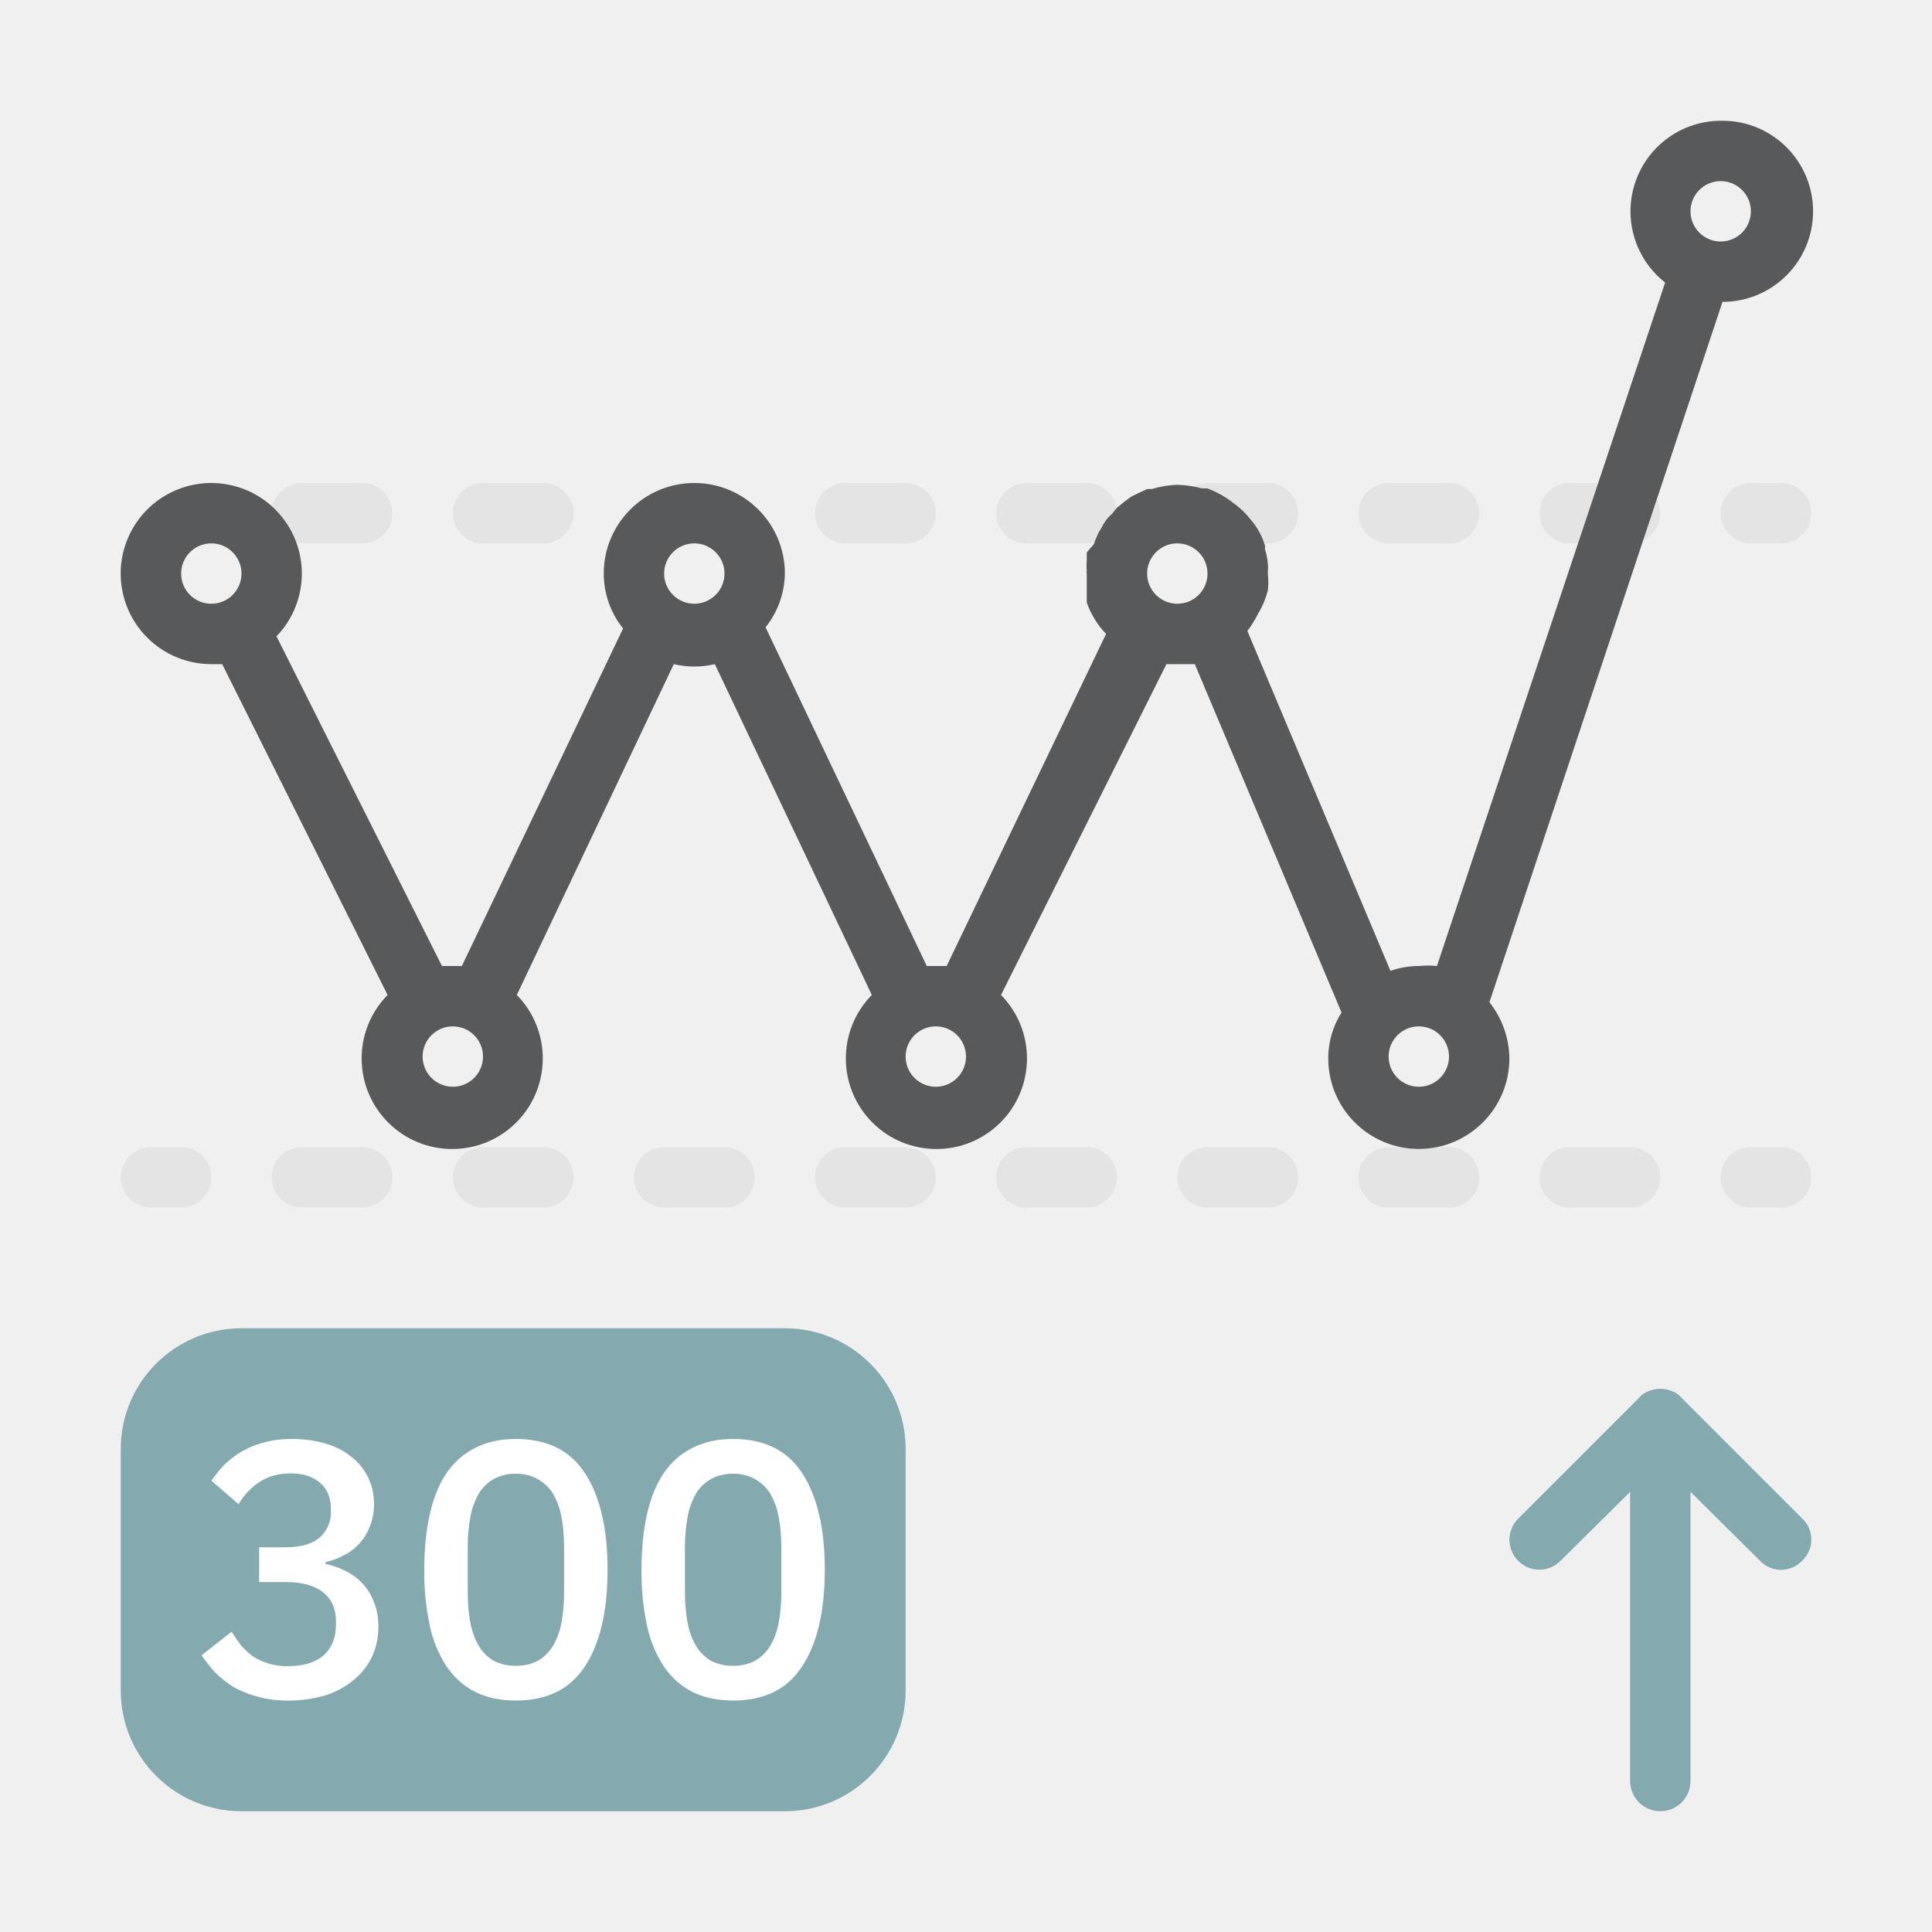
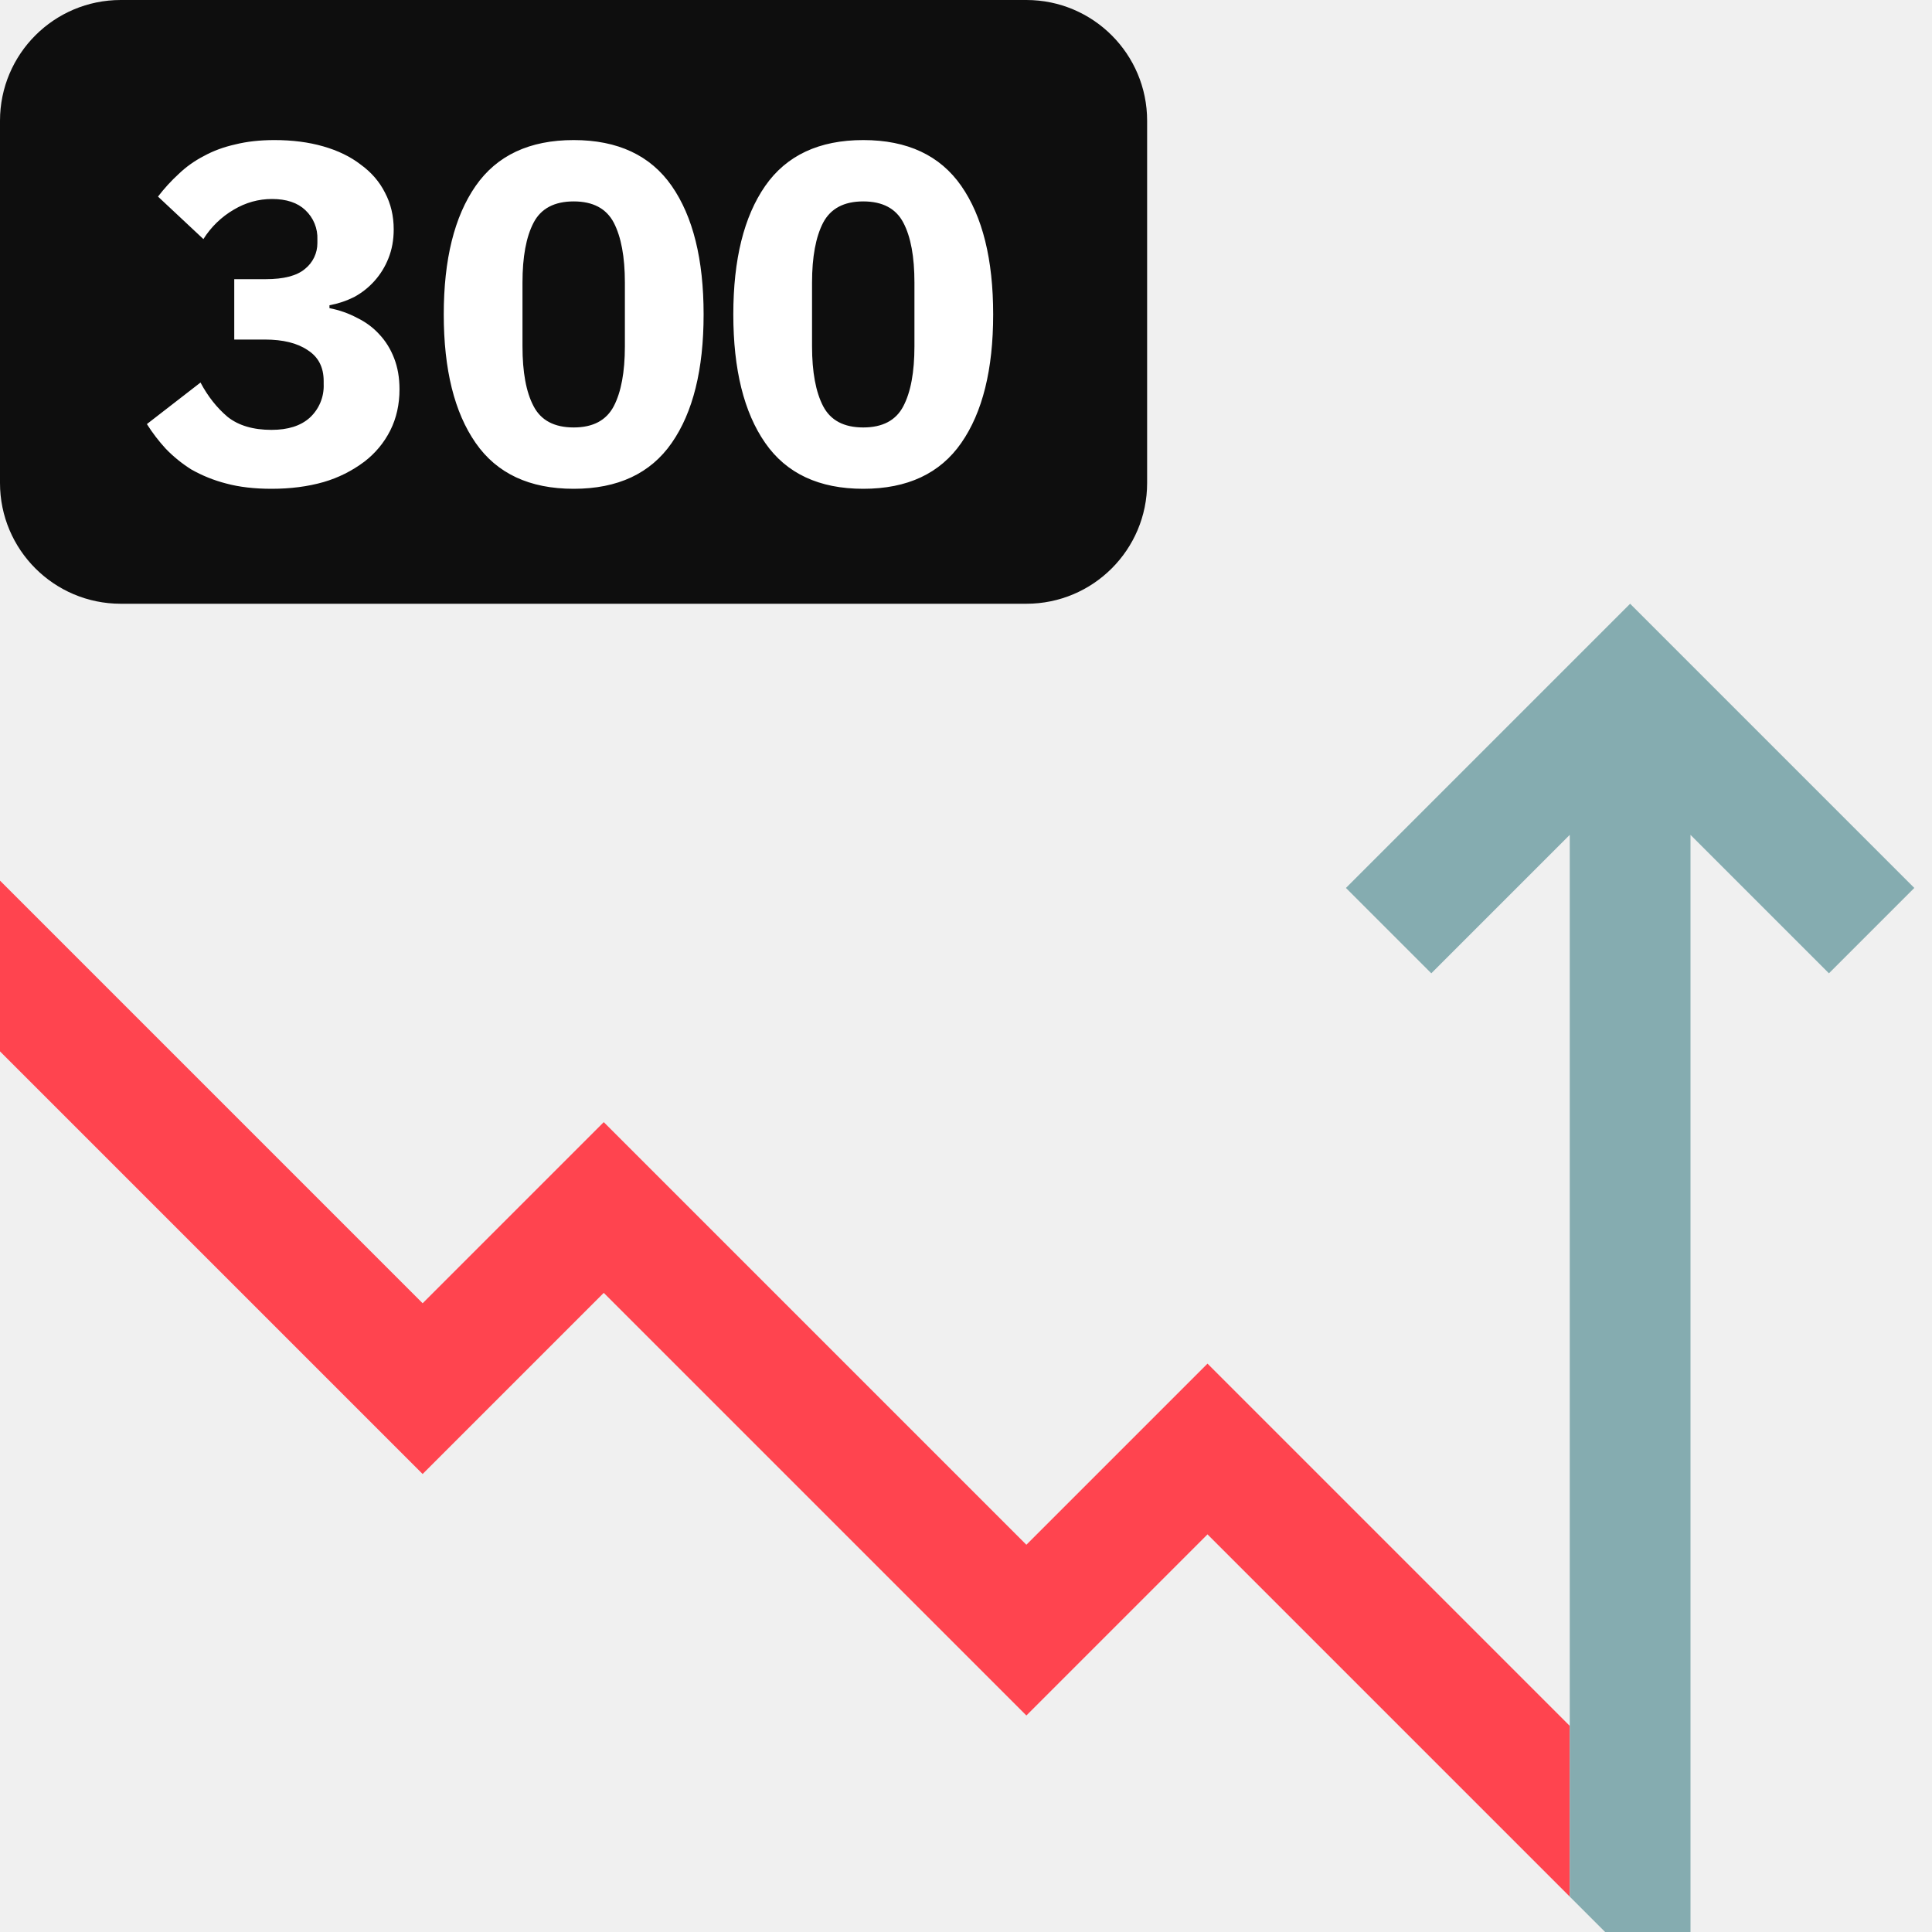
<svg xmlns="http://www.w3.org/2000/svg" width="32" height="32" fill="none">
-   <path d="M13 22H4a2 2 0 0 0-2 2v4a2 2 0 0 0 2 2h9a2 2 0 0 0 2-2v-4a2 2 0 0 0-2-2z" fill="#84AAAF" />
-   <path d="M4.72 25.628c.26 0 .451-.054.575-.162a.549.549 0 0 0 .186-.426v-.042c0-.192-.06-.338-.18-.438-.12-.104-.282-.156-.486-.156-.2 0-.37.046-.51.138-.14.088-.258.212-.354.372l-.45-.39c.064-.092.136-.18.216-.264a1.433 1.433 0 0 1 .648-.366c.136-.04.292-.06.468-.06.196 0 .378.024.546.072.168.048.312.12.432.216a.974.974 0 0 1 .384.792.946.946 0 0 1-.066.36.881.881 0 0 1-.432.486c-.096.052-.198.09-.306.114v.03c.12.024.232.064.336.12a.912.912 0 0 1 .468.516c.048.116.072.25.072.402 0 .184-.036.352-.108.504a1.132 1.132 0 0 1-.306.384 1.38 1.38 0 0 1-.468.252 2.096 2.096 0 0 1-.612.084 1.816 1.816 0 0 1-.912-.228 1.795 1.795 0 0 1-.3-.24 2.363 2.363 0 0 1-.222-.282l.498-.39c.052.084.106.162.162.234.06.068.126.128.198.18a1.032 1.032 0 0 0 .576.156c.256 0 .452-.06.588-.18.136-.124.204-.294.204-.51v-.042c0-.216-.072-.38-.216-.492-.144-.112-.348-.168-.612-.168h-.444v-.576h.426zM8.545 28.166c-.26 0-.486-.048-.678-.144-.192-.1-.35-.242-.474-.426a1.975 1.975 0 0 1-.276-.678 4.224 4.224 0 0 1-.09-.918c0-.34.03-.644.09-.912.06-.272.152-.5.276-.684.124-.184.282-.324.474-.42.192-.1.418-.15.678-.15.52 0 .902.19 1.146.57.248.38.372.912.372 1.596s-.124 1.216-.372 1.596c-.244.38-.626.57-1.146.57zm0-.576a.74.74 0 0 0 .366-.084.692.692 0 0 0 .252-.252c.064-.108.11-.236.138-.384a2.79 2.79 0 0 0 .042-.504v-.732c0-.184-.014-.35-.042-.498a1.18 1.18 0 0 0-.138-.39.7.7 0 0 0-.618-.336.732.732 0 0 0-.372.09.66.66 0 0 0-.246.246 1.18 1.18 0 0 0-.138.39 2.691 2.691 0 0 0-.042.498v.732c0 .184.014.352.042.504.028.148.074.276.138.384a.708.708 0 0 0 .246.252.774.774 0 0 0 .372.084zM12.143 28.166c-.26 0-.486-.048-.678-.144-.192-.1-.35-.242-.474-.426a1.975 1.975 0 0 1-.276-.678 4.224 4.224 0 0 1-.09-.918c0-.34.03-.644.09-.912.06-.272.152-.5.276-.684.124-.184.282-.324.474-.42.192-.1.418-.15.678-.15.52 0 .902.19 1.146.57.248.38.372.912.372 1.596s-.124 1.216-.372 1.596c-.244.38-.626.57-1.146.57zm0-.576a.74.74 0 0 0 .366-.084.692.692 0 0 0 .252-.252c.064-.108.11-.236.138-.384a2.79 2.79 0 0 0 .042-.504v-.732c0-.184-.014-.35-.042-.498a1.18 1.18 0 0 0-.138-.39.7.7 0 0 0-.618-.336.732.732 0 0 0-.372.09.66.66 0 0 0-.246.246 1.18 1.18 0 0 0-.138.39 2.691 2.691 0 0 0-.042.498v.732c0 .184.014.352.042.504.028.148.074.276.138.384a.708.708 0 0 0 .246.252.774.774 0 0 0 .372.084z" fill="#fff" />
-   <path d="M29.5 20H29a.5.5 0 0 1 0-1h.5a.5.5 0 0 1 0 1zM27 20h-1a.5.5 0 0 1 0-1h1a.5.5 0 0 1 0 1zm-3 0h-1a.5.5 0 0 1 0-1h1a.5.5 0 0 1 0 1zm-3 0h-1a.5.5 0 0 1 0-1h1a.5.5 0 0 1 0 1zm-3 0h-1a.5.5 0 0 1 0-1h1a.5.5 0 0 1 0 1zm-3 0h-1a.5.5 0 0 1 0-1h1a.5.5 0 0 1 0 1zm-3 0h-1a.5.5 0 0 1 0-1h1a.5.5 0 0 1 0 1zm-3 0H8a.5.5 0 0 1 0-1h1a.5.5 0 0 1 0 1zm-3 0H5a.5.5 0 0 1 0-1h1a.5.5 0 0 1 0 1zM3 20h-.5a.5.5 0 0 1 0-1H3a.5.5 0 0 1 0 1zM29.5 9H29a.5.5 0 0 1 0-1h.5a.5.5 0 0 1 0 1zM27 9h-1a.5.5 0 0 1 0-1h1a.5.5 0 0 1 0 1zm-3 0h-1a.5.5 0 0 1 0-1h1a.5.5 0 0 1 0 1zm-3 0h-1a.5.5 0 0 1 0-1h1a.5.5 0 0 1 0 1zm-3 0h-1a.5.5 0 0 1 0-1h1a.5.5 0 0 1 0 1zm-3 0h-1a.5.5 0 0 1 0-1h1a.5.5 0 0 1 0 1zM9 9H8a.5.5 0 0 1 0-1h1a.5.5 0 0 1 0 1zM6 9H5a.5.5 0 0 1 0-1h1a.5.5 0 0 1 0 1z" fill="#E4E4E4" />
-   <path d="m29.85 25.15-2-2a.36.36 0 0 0-.16-.11.5.5 0 0 0-.38 0 .36.36 0 0 0-.16.11l-2 2a.495.495 0 1 0 .7.7L27 24.71v4.79a.5.5 0 1 0 1 0v-4.79l1.15 1.14a.48.48 0 0 0 .7 0 .48.48 0 0 0 0-.7z" fill="#84AAAF" />
-   <path d="M28.5 2a1.5 1.5 0 0 0-.92 2.68L23.8 16c-.1-.01-.2-.01-.3 0-.16 0-.319.028-.47.08l-2.37-5.63c.07-.09.13-.188.18-.29.072-.118.125-.246.16-.38.01-.09.01-.18 0-.27v-.06a.45.45 0 0 0 0-.11 1.11 1.11 0 0 0-.05-.25.13.13 0 0 0 0-.06 1.18 1.18 0 0 0-.19-.37l-.05-.06a1.331 1.331 0 0 0-.27-.26 1.66 1.66 0 0 0-.44-.25h-.09a1.76 1.76 0 0 0-.4-.06 1.55 1.55 0 0 0-.43.07H19l-.15.07-.12.06-.12.09-.11.09-.09.11a.52.52 0 0 0-.1.11.752.752 0 0 0-.07.12.54.54 0 0 0-.07.13.688.688 0 0 0-.05.13l-.12.14v.14a.807.807 0 0 0 0 .16.09.09 0 0 0 0 .05V9.98c.069.194.178.371.32.52L15.68 16H15.35l-2.67-5.61A1.46 1.46 0 0 0 13 9.5a1.5 1.5 0 0 0-3 0c0 .33.113.652.32.91L7.65 16H7.32l-2.74-5.46A1.5 1.5 0 1 0 3.5 11h.18l2.74 5.48a1.5 1.5 0 1 0 2.14 0l2.6-5.48c.223.053.457.053.68 0l2.6 5.48a1.5 1.5 0 1 0 2.14 0L19.32 11H19.79l2.43 5.77a1.41 1.41 0 0 0-.22.76 1.5 1.5 0 0 0 3 0 1.53 1.53 0 0 0-.33-.93L28.53 5a1.5 1.5 0 0 0 0-3h-.03zm-25 8a.5.5 0 1 1 0-1 .5.5 0 0 1 0 1zm4 8a.5.5 0 1 1 0-1 .5.5 0 0 1 0 1zm4-8a.5.5 0 1 1 0-1 .5.5 0 0 1 0 1zm4 8a.5.5 0 1 1 0-1 .5.5 0 0 1 0 1zm4-8a.5.5 0 1 1 0-1 .5.5 0 0 1 0 1zm4 8a.5.5 0 1 1 0-1 .5.5 0 0 1 0 1zm5-14a.5.5 0 1 1 0-1 .5.5 0 0 1 0 1z" fill="#58595B" />
+   <path d="M0 2a2 2 0 012-2h15a2 2 0 012 2v6a2 2 0 01-2 2H2a2 2 0 01-2-2V2z" fill="#0E0E0E" />
+   <path d="M4.4 4.624c.3 0 .515-.056.649-.168a.545.545 0 00.208-.432v-.056a.631.631 0 00-.2-.488c-.128-.122-.312-.184-.552-.184-.224 0-.435.059-.632.176a1.464 1.464 0 00-.504.488l-.752-.704a2.91 2.91 0 01.344-.376c.122-.117.261-.216.416-.296.154-.085.328-.149.52-.192.192-.048.408-.072.648-.072.298 0 .568.035.808.104.245.07.453.171.624.304.176.128.309.283.4.464.096.182.144.384.144.608 0 .176-.03.336-.088.48a1.248 1.248 0 01-.568.64 1.53 1.53 0 01-.408.136v.048c.165.032.317.086.456.16.144.07.266.16.368.272.106.112.189.246.248.4.058.15.088.32.088.512 0 .251-.051.478-.152.68a1.496 1.496 0 01-.432.52 2.09 2.09 0 01-.672.336c-.262.075-.55.112-.864.112-.283 0-.534-.029-.752-.088a2.362 2.362 0 01-.576-.232 2.254 2.254 0 01-.424-.344 2.85 2.85 0 01-.312-.408l.888-.688c.122.23.272.419.448.568.181.144.424.216.728.216.272 0 .482-.066.632-.2a.715.715 0 00.232-.56v-.048c0-.229-.088-.4-.264-.512-.171-.117-.408-.176-.712-.176H3.88v-1h.52zM9.502 8.096c-.731 0-1.272-.253-1.624-.76-.352-.506-.528-1.216-.528-2.128 0-.912.176-1.621.528-2.128.352-.506.893-.76 1.624-.76.73 0 1.272.254 1.624.76.352.507.528 1.216.528 2.128 0 .912-.176 1.622-.528 2.128-.352.507-.894.76-1.624.76zm0-1.016c.32 0 .54-.117.664-.352.122-.234.184-.565.184-.992V4.68c0-.426-.062-.757-.184-.992-.123-.234-.344-.352-.664-.352-.32 0-.542.118-.664.352-.123.235-.184.566-.184.992v1.056c0 .427.06.758.184.992.122.235.344.352.664.352zM14.298 8.096c-.73 0-1.272-.253-1.624-.76-.352-.506-.528-1.216-.528-2.128 0-.912.176-1.621.528-2.128.352-.506.894-.76 1.624-.76.731 0 1.272.254 1.624.76.352.507.528 1.216.528 2.128 0 .912-.176 1.622-.528 2.128-.352.507-.893.76-1.624.76zm0-1.016c.32 0 .542-.117.664-.352.123-.234.184-.565.184-.992V4.68c0-.426-.06-.757-.184-.992-.122-.234-.344-.352-.664-.352-.32 0-.54.118-.664.352-.122.235-.184.566-.184.992v1.056c0 .427.062.758.184.992.123.235.344.352.664.352z" fill="#fff" />
+   <path d="M0 17.414l7 7 3-3 7 7 3-3 6 6v-2.828l-6-6-3 3-7-7-3 3-7-7v2.828z" fill="#FF444F" />
+   <path d="M27 10l4.707 4.707-1.414 1.414L28 13.828V32h-1.414L26 31.414V13.828l-2.293 2.293-1.414-1.414L27 10z" fill="#85ACB0" />
</svg>
